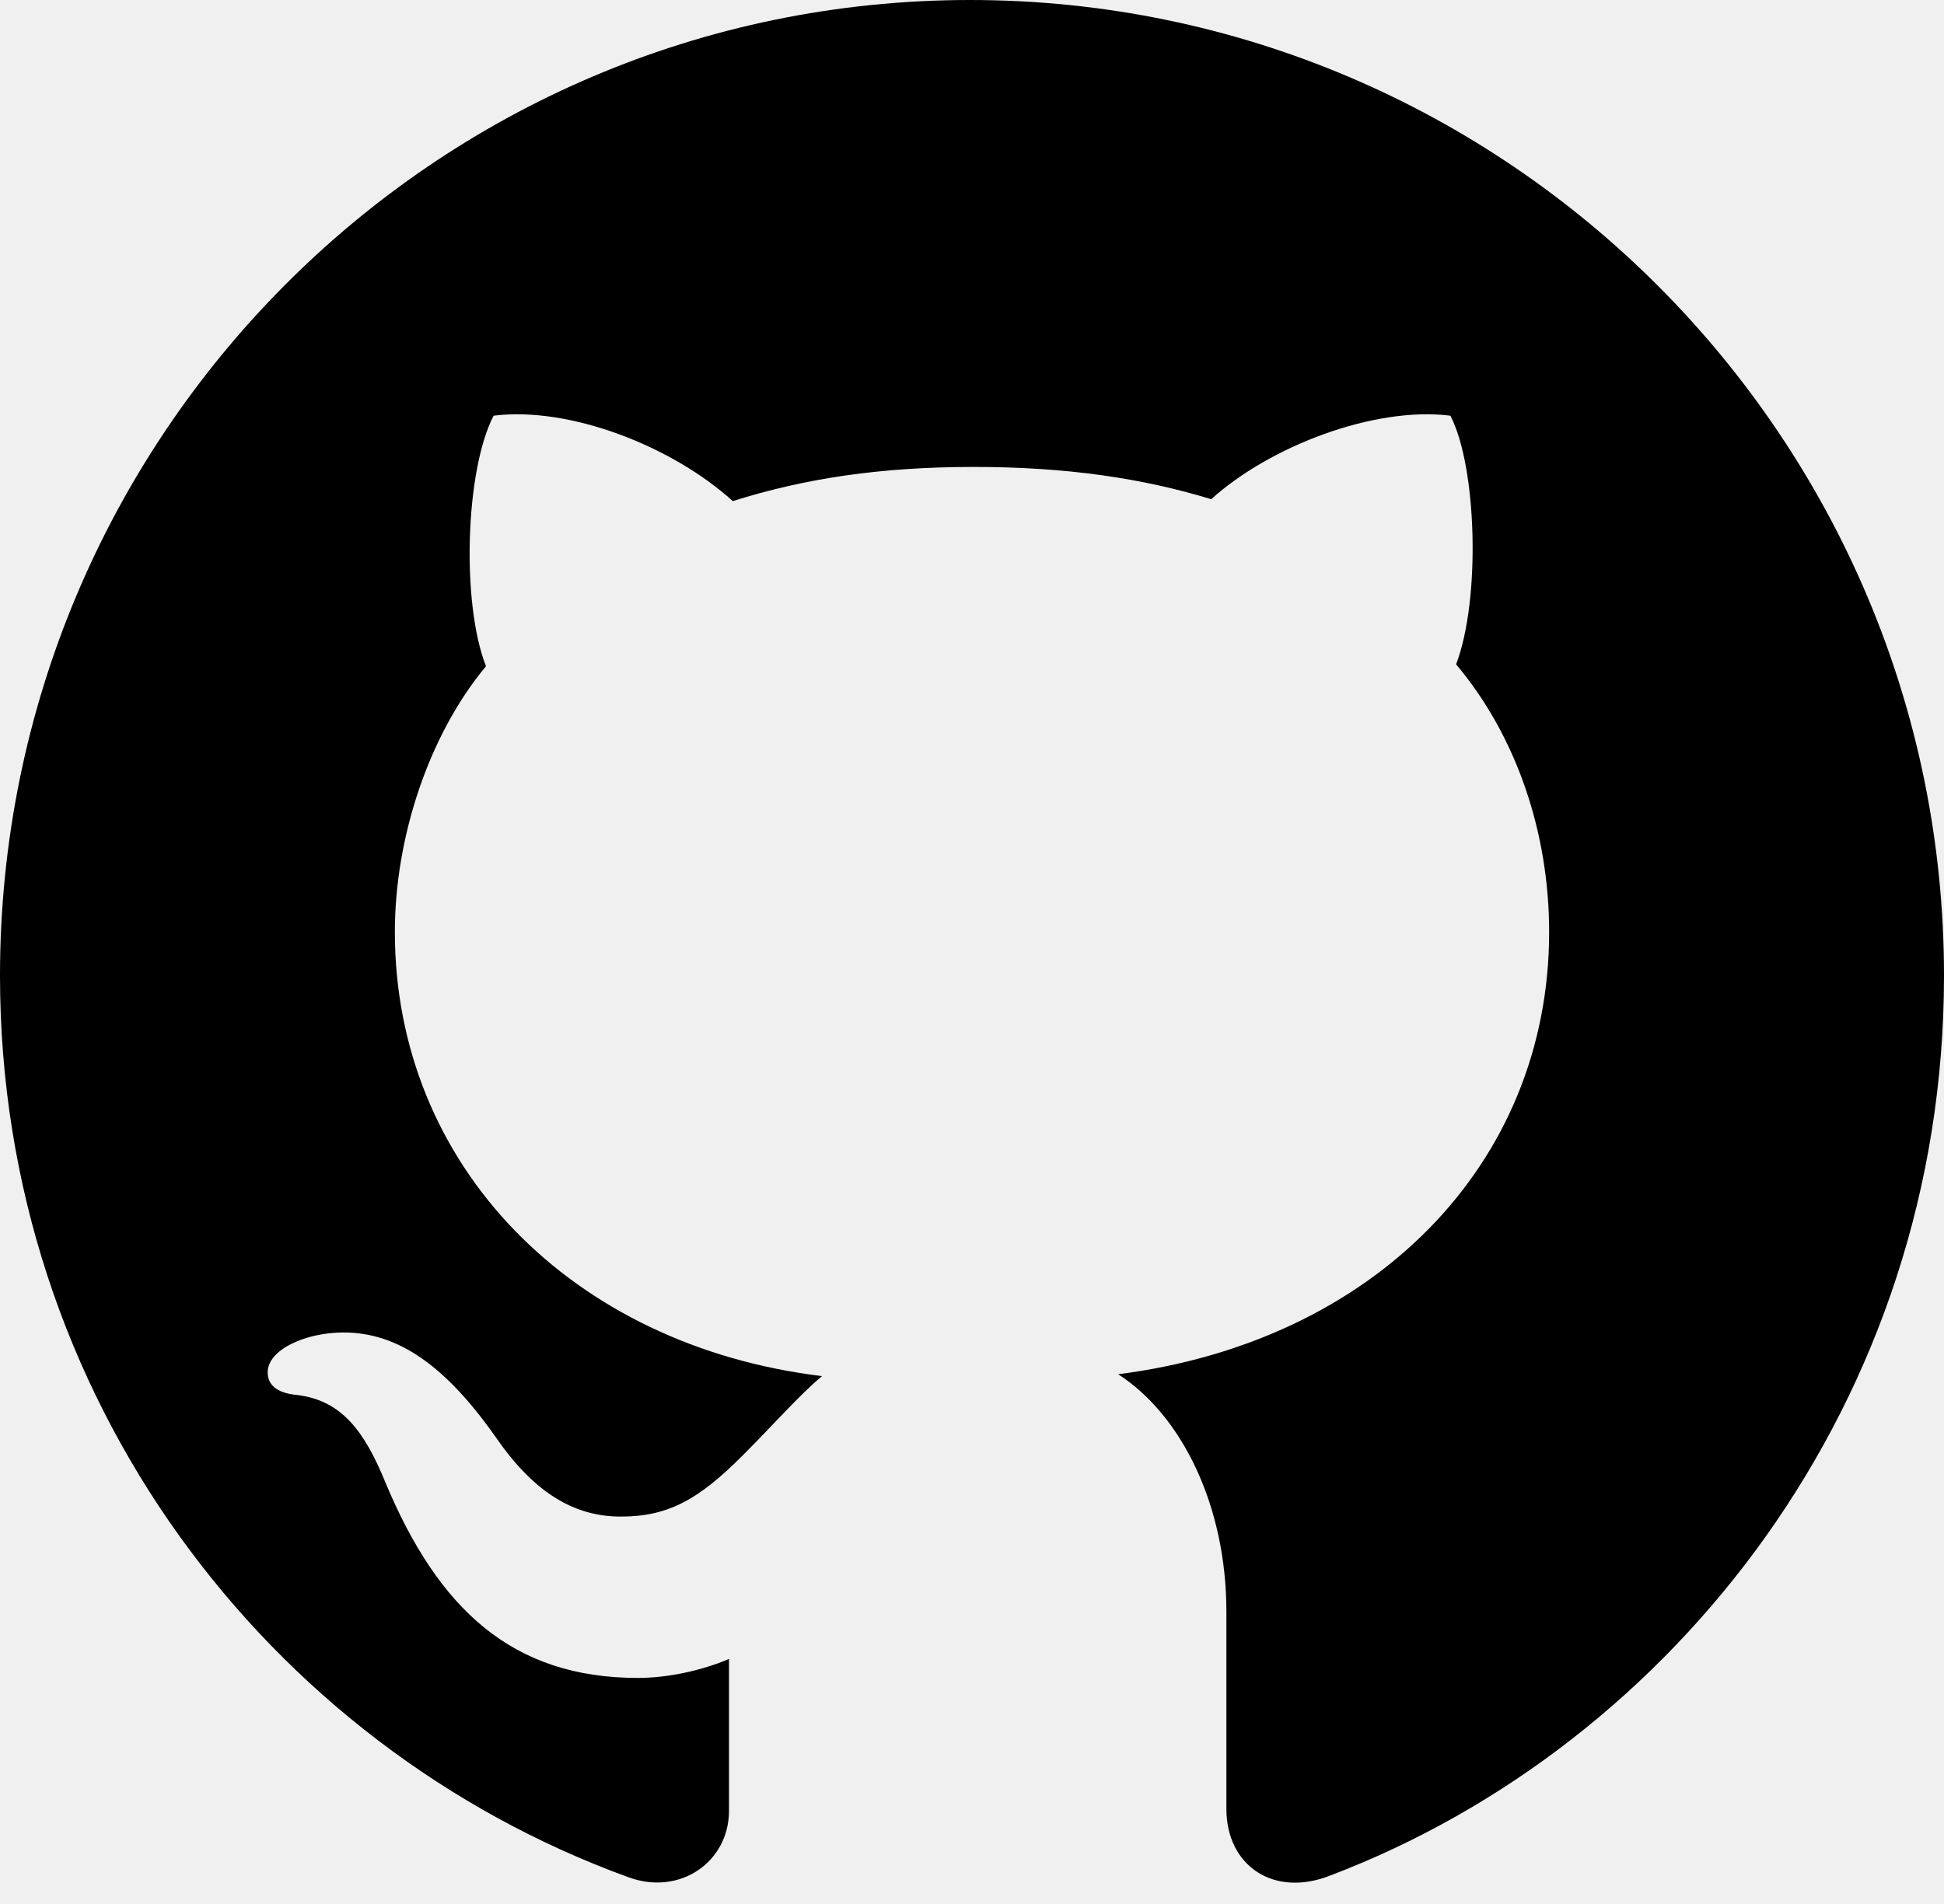
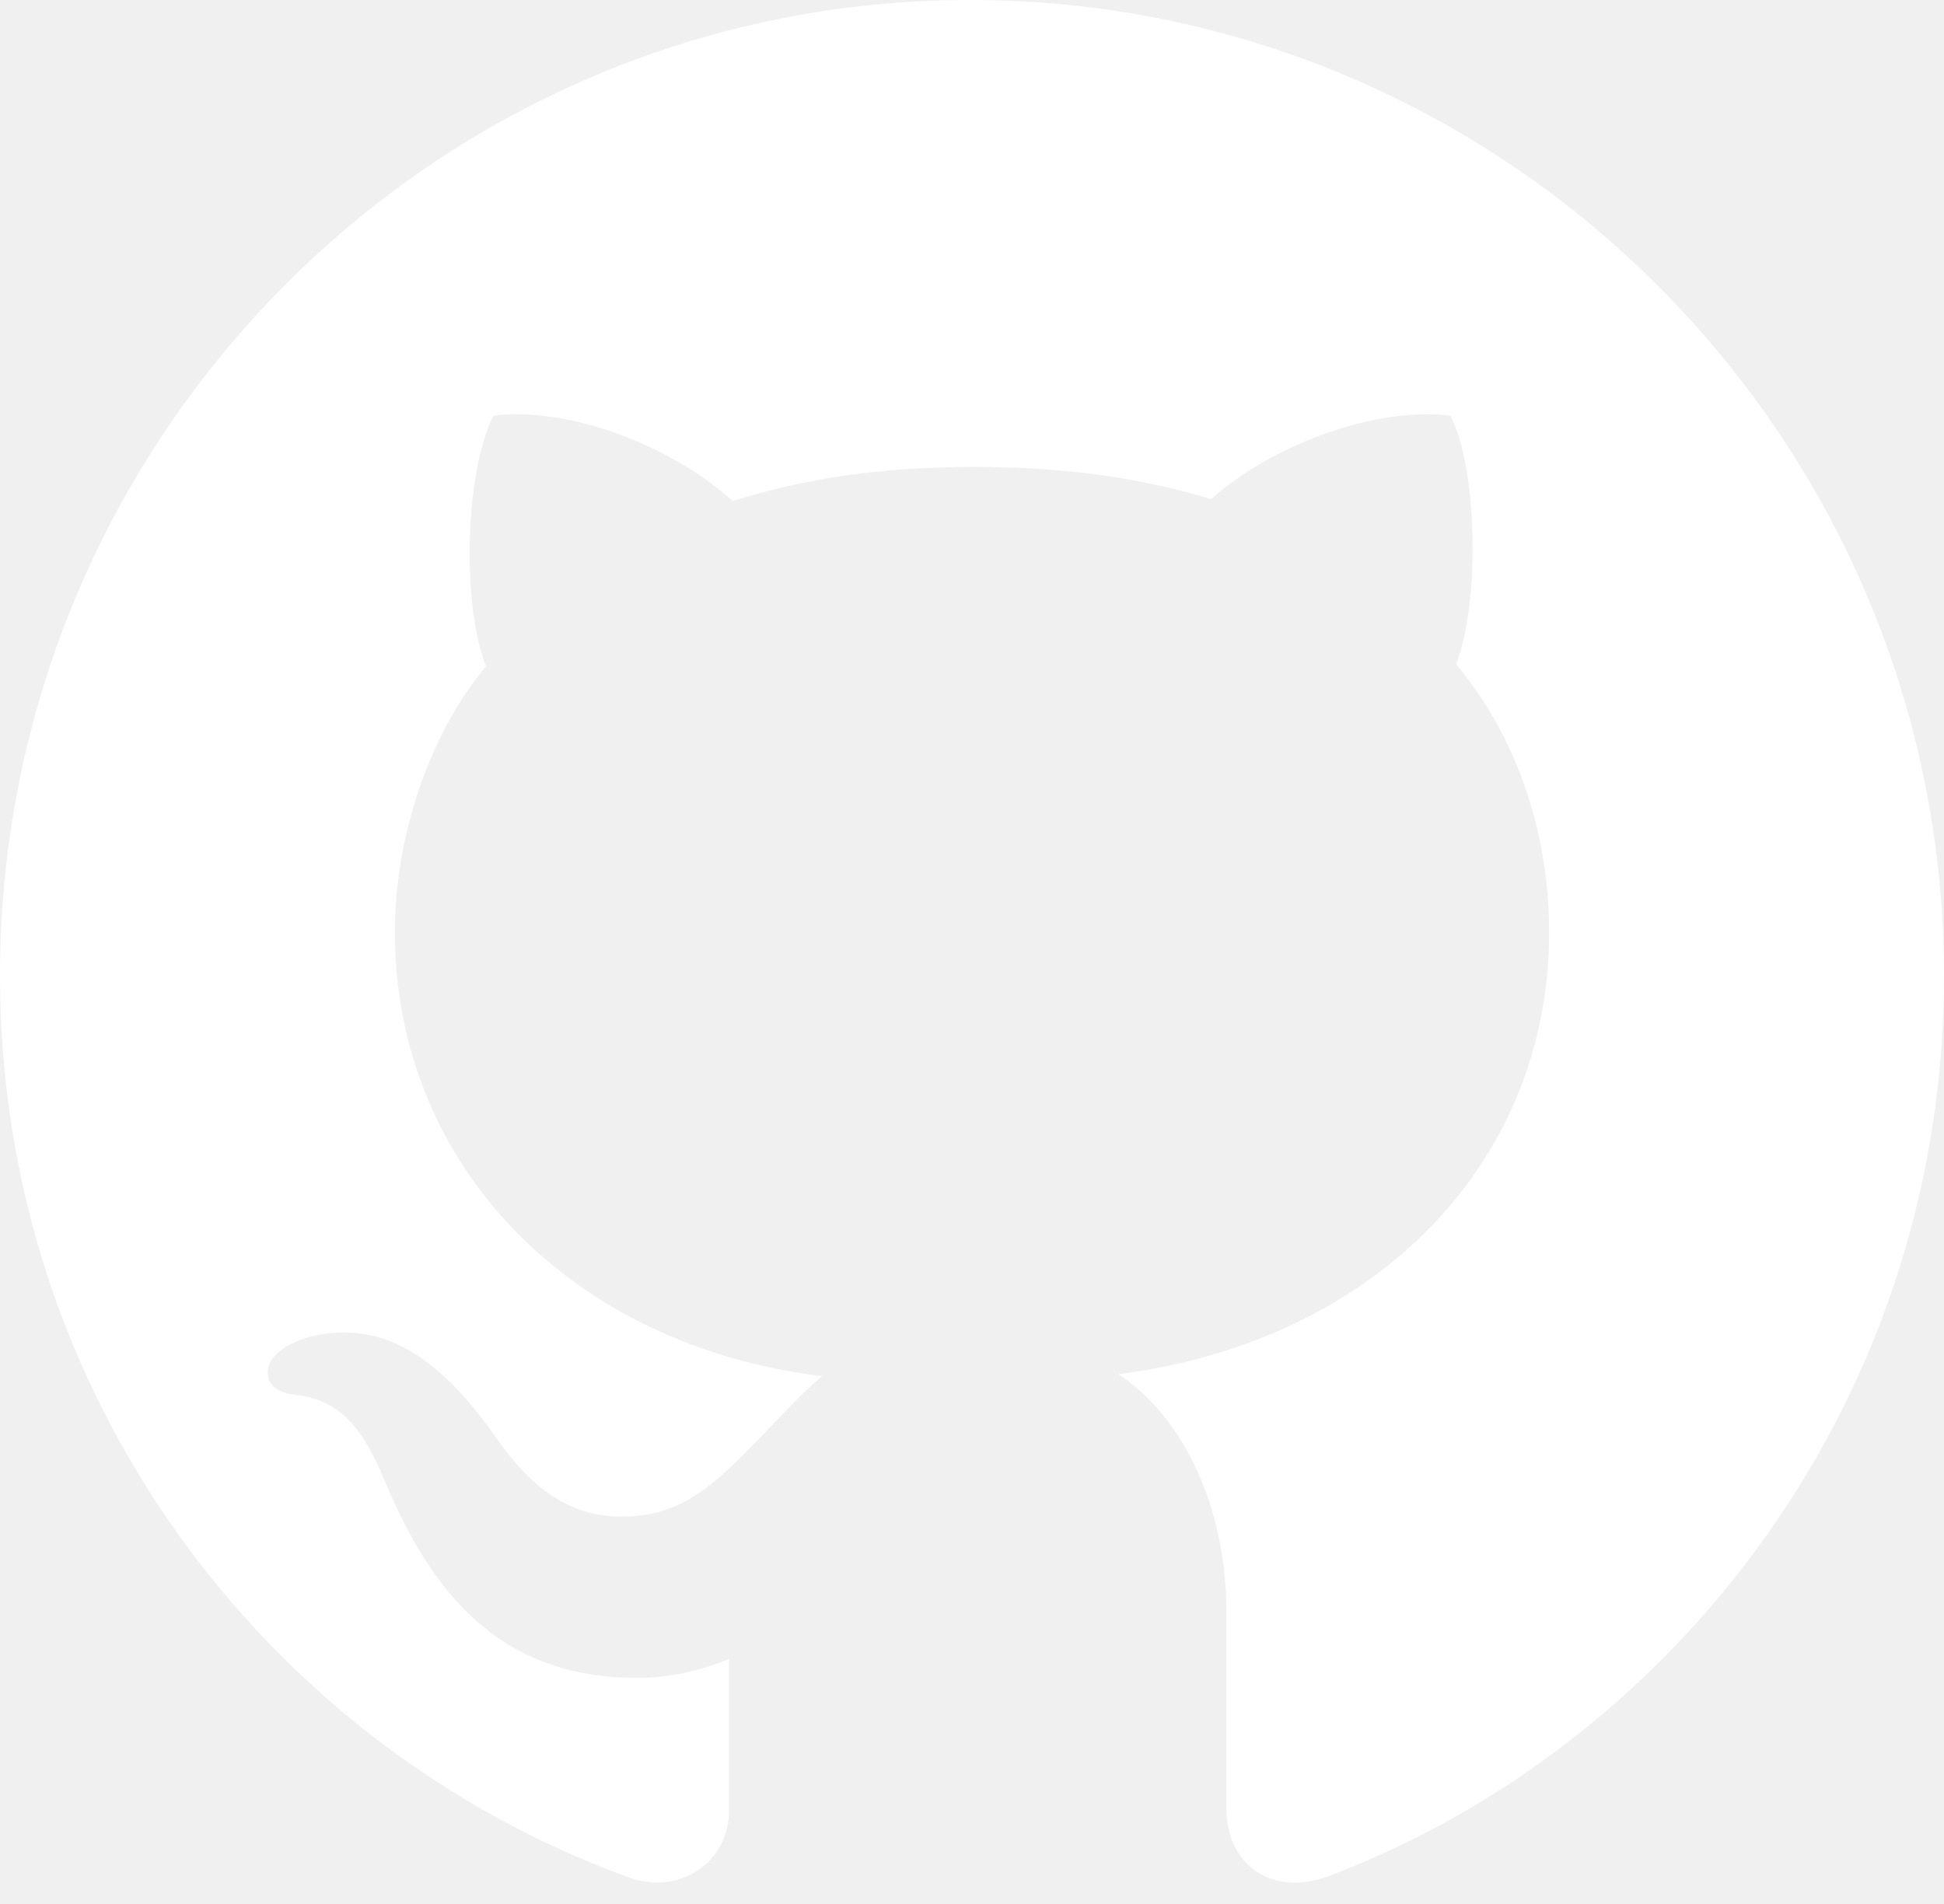
<svg xmlns="http://www.w3.org/2000/svg" width="98" height="96" viewBox="0 0 98 96" fill="none">
  <g clip-path="url(#clip0_730_27126)">
-     <path d="M41.44 69.385C28.807 67.853 19.906 58.762 19.906 46.99C19.906 42.205 21.629 37.037 24.5 33.592C23.256 30.434 23.447 23.734 24.883 20.959C28.711 20.48 33.879 22.49 36.941 25.266C40.578 24.117 44.406 23.543 49.096 23.543C53.785 23.543 57.613 24.117 61.059 25.17C64.025 22.49 69.289 20.48 73.117 20.959C74.457 23.543 74.648 30.242 73.404 33.496C76.467 37.133 78.094 42.014 78.094 46.99C78.094 58.762 69.193 67.662 56.369 69.289C59.623 71.394 61.824 75.988 61.824 81.252L61.824 91.205C61.824 94.076 64.217 95.703 67.088 94.555C84.41 87.951 98 70.629 98 49.191C98 22.107 75.988 6.69539e-07 48.904 4.309e-07C21.82 1.92261e-07 -1.9479e-07 22.107 -4.3343e-07 49.191C-6.20631e-07 70.438 13.494 88.047 31.678 94.65C34.262 95.607 36.75 93.885 36.75 91.301L36.75 83.644C35.41 84.219 33.688 84.602 32.156 84.602C25.84 84.602 22.107 81.156 19.428 74.744C18.375 72.16 17.227 70.629 15.025 70.342C13.877 70.246 13.494 69.768 13.494 69.193C13.494 68.045 15.408 67.184 17.322 67.184C20.098 67.184 22.49 68.906 24.979 72.447C26.893 75.223 28.902 76.467 31.295 76.467C33.688 76.467 35.219 75.606 37.42 73.404C39.047 71.777 40.291 70.342 41.44 69.385Z" fill="black" />
+     <path d="M41.44 69.385C28.807 67.853 19.906 58.762 19.906 46.99C19.906 42.205 21.629 37.037 24.5 33.592C23.256 30.434 23.447 23.734 24.883 20.959C28.711 20.48 33.879 22.49 36.941 25.266C40.578 24.117 44.406 23.543 49.096 23.543C53.785 23.543 57.613 24.117 61.059 25.17C64.025 22.49 69.289 20.48 73.117 20.959C74.457 23.543 74.648 30.242 73.404 33.496C76.467 37.133 78.094 42.014 78.094 46.99C78.094 58.762 69.193 67.662 56.369 69.289C59.623 71.394 61.824 75.988 61.824 81.252L61.824 91.205C61.824 94.076 64.217 95.703 67.088 94.555C84.41 87.951 98 70.629 98 49.191C98 22.107 75.988 6.69539e-07 48.904 4.309e-07C21.82 1.92261e-07 -1.9479e-07 22.107 -4.3343e-07 49.191C-6.20631e-07 70.438 13.494 88.047 31.678 94.65C34.262 95.607 36.75 93.885 36.75 91.301L36.75 83.644C35.41 84.219 33.688 84.602 32.156 84.602C25.84 84.602 22.107 81.156 19.428 74.744C18.375 72.16 17.227 70.629 15.025 70.342C13.877 70.246 13.494 69.768 13.494 69.193C13.494 68.045 15.408 67.184 17.322 67.184C20.098 67.184 22.49 68.906 24.979 72.447C26.893 75.223 28.902 76.467 31.295 76.467C33.688 76.467 35.219 75.606 37.42 73.404C39.047 71.777 40.291 70.342 41.44 69.385Z" fill="white" />
  </g>
  <defs>
    <clipPath id="clip0_730_27126">
      <rect width="98" height="96" fill="white" />
    </clipPath>
  </defs>
</svg>
